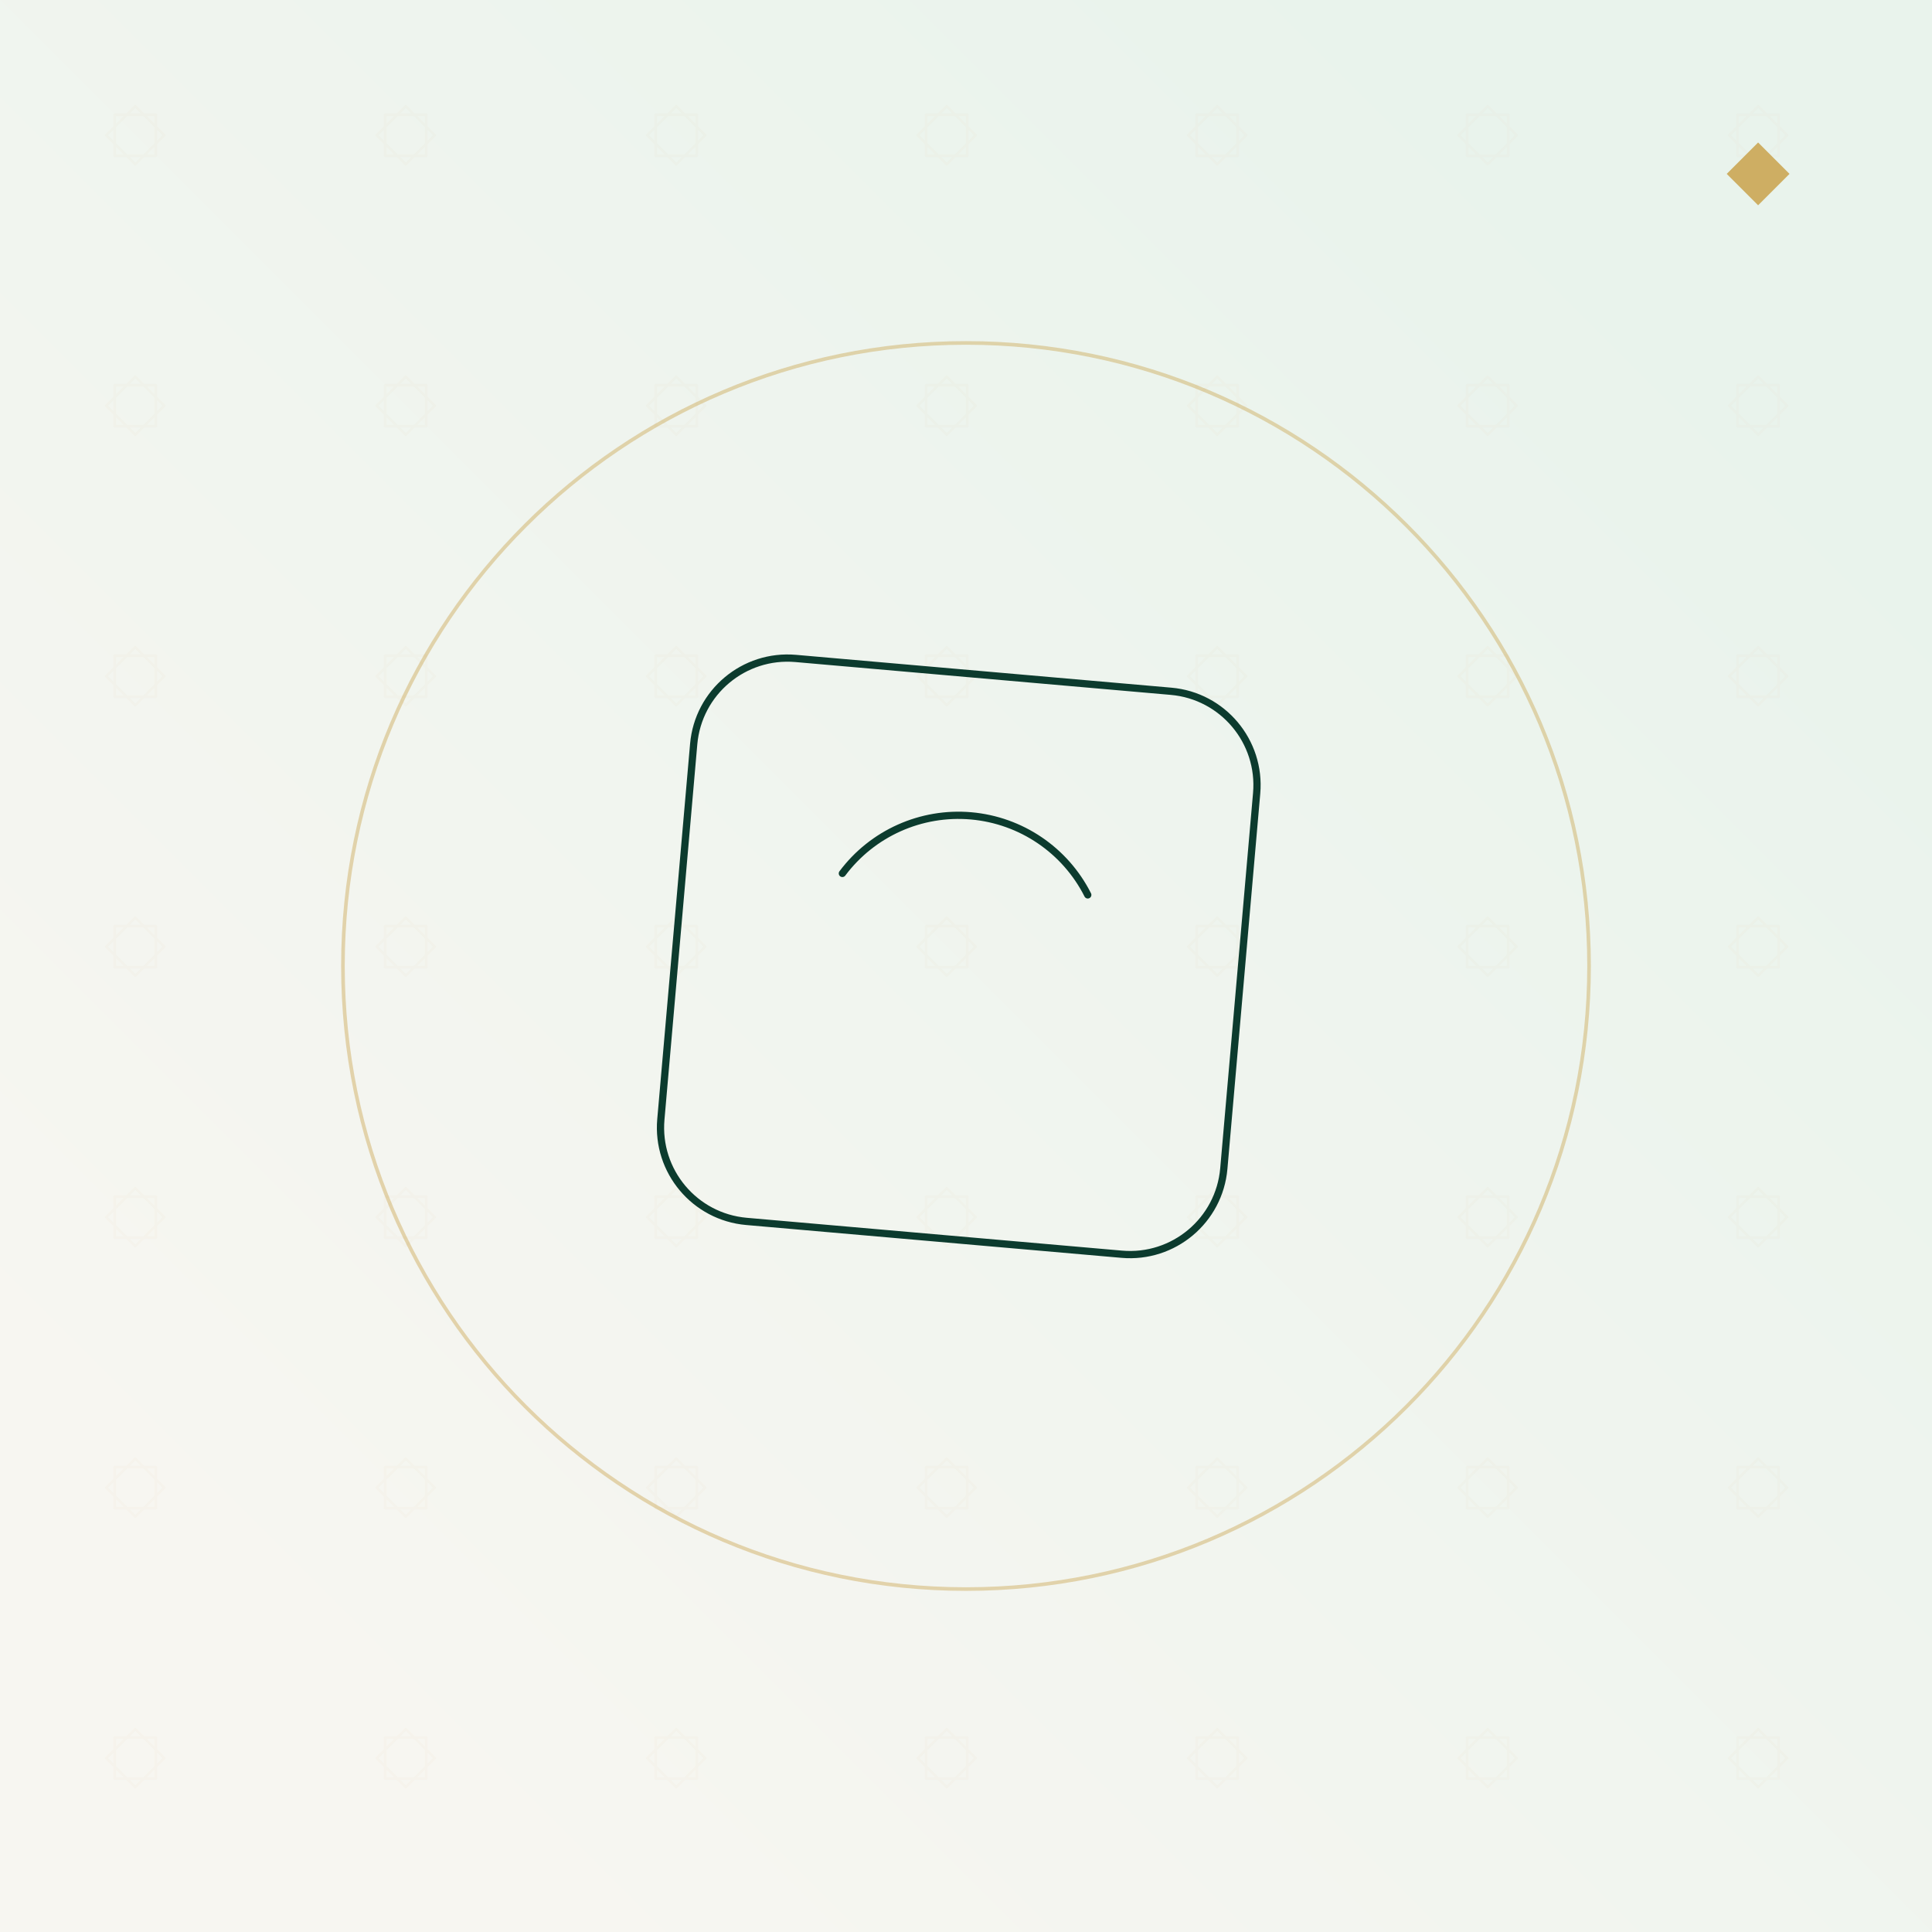
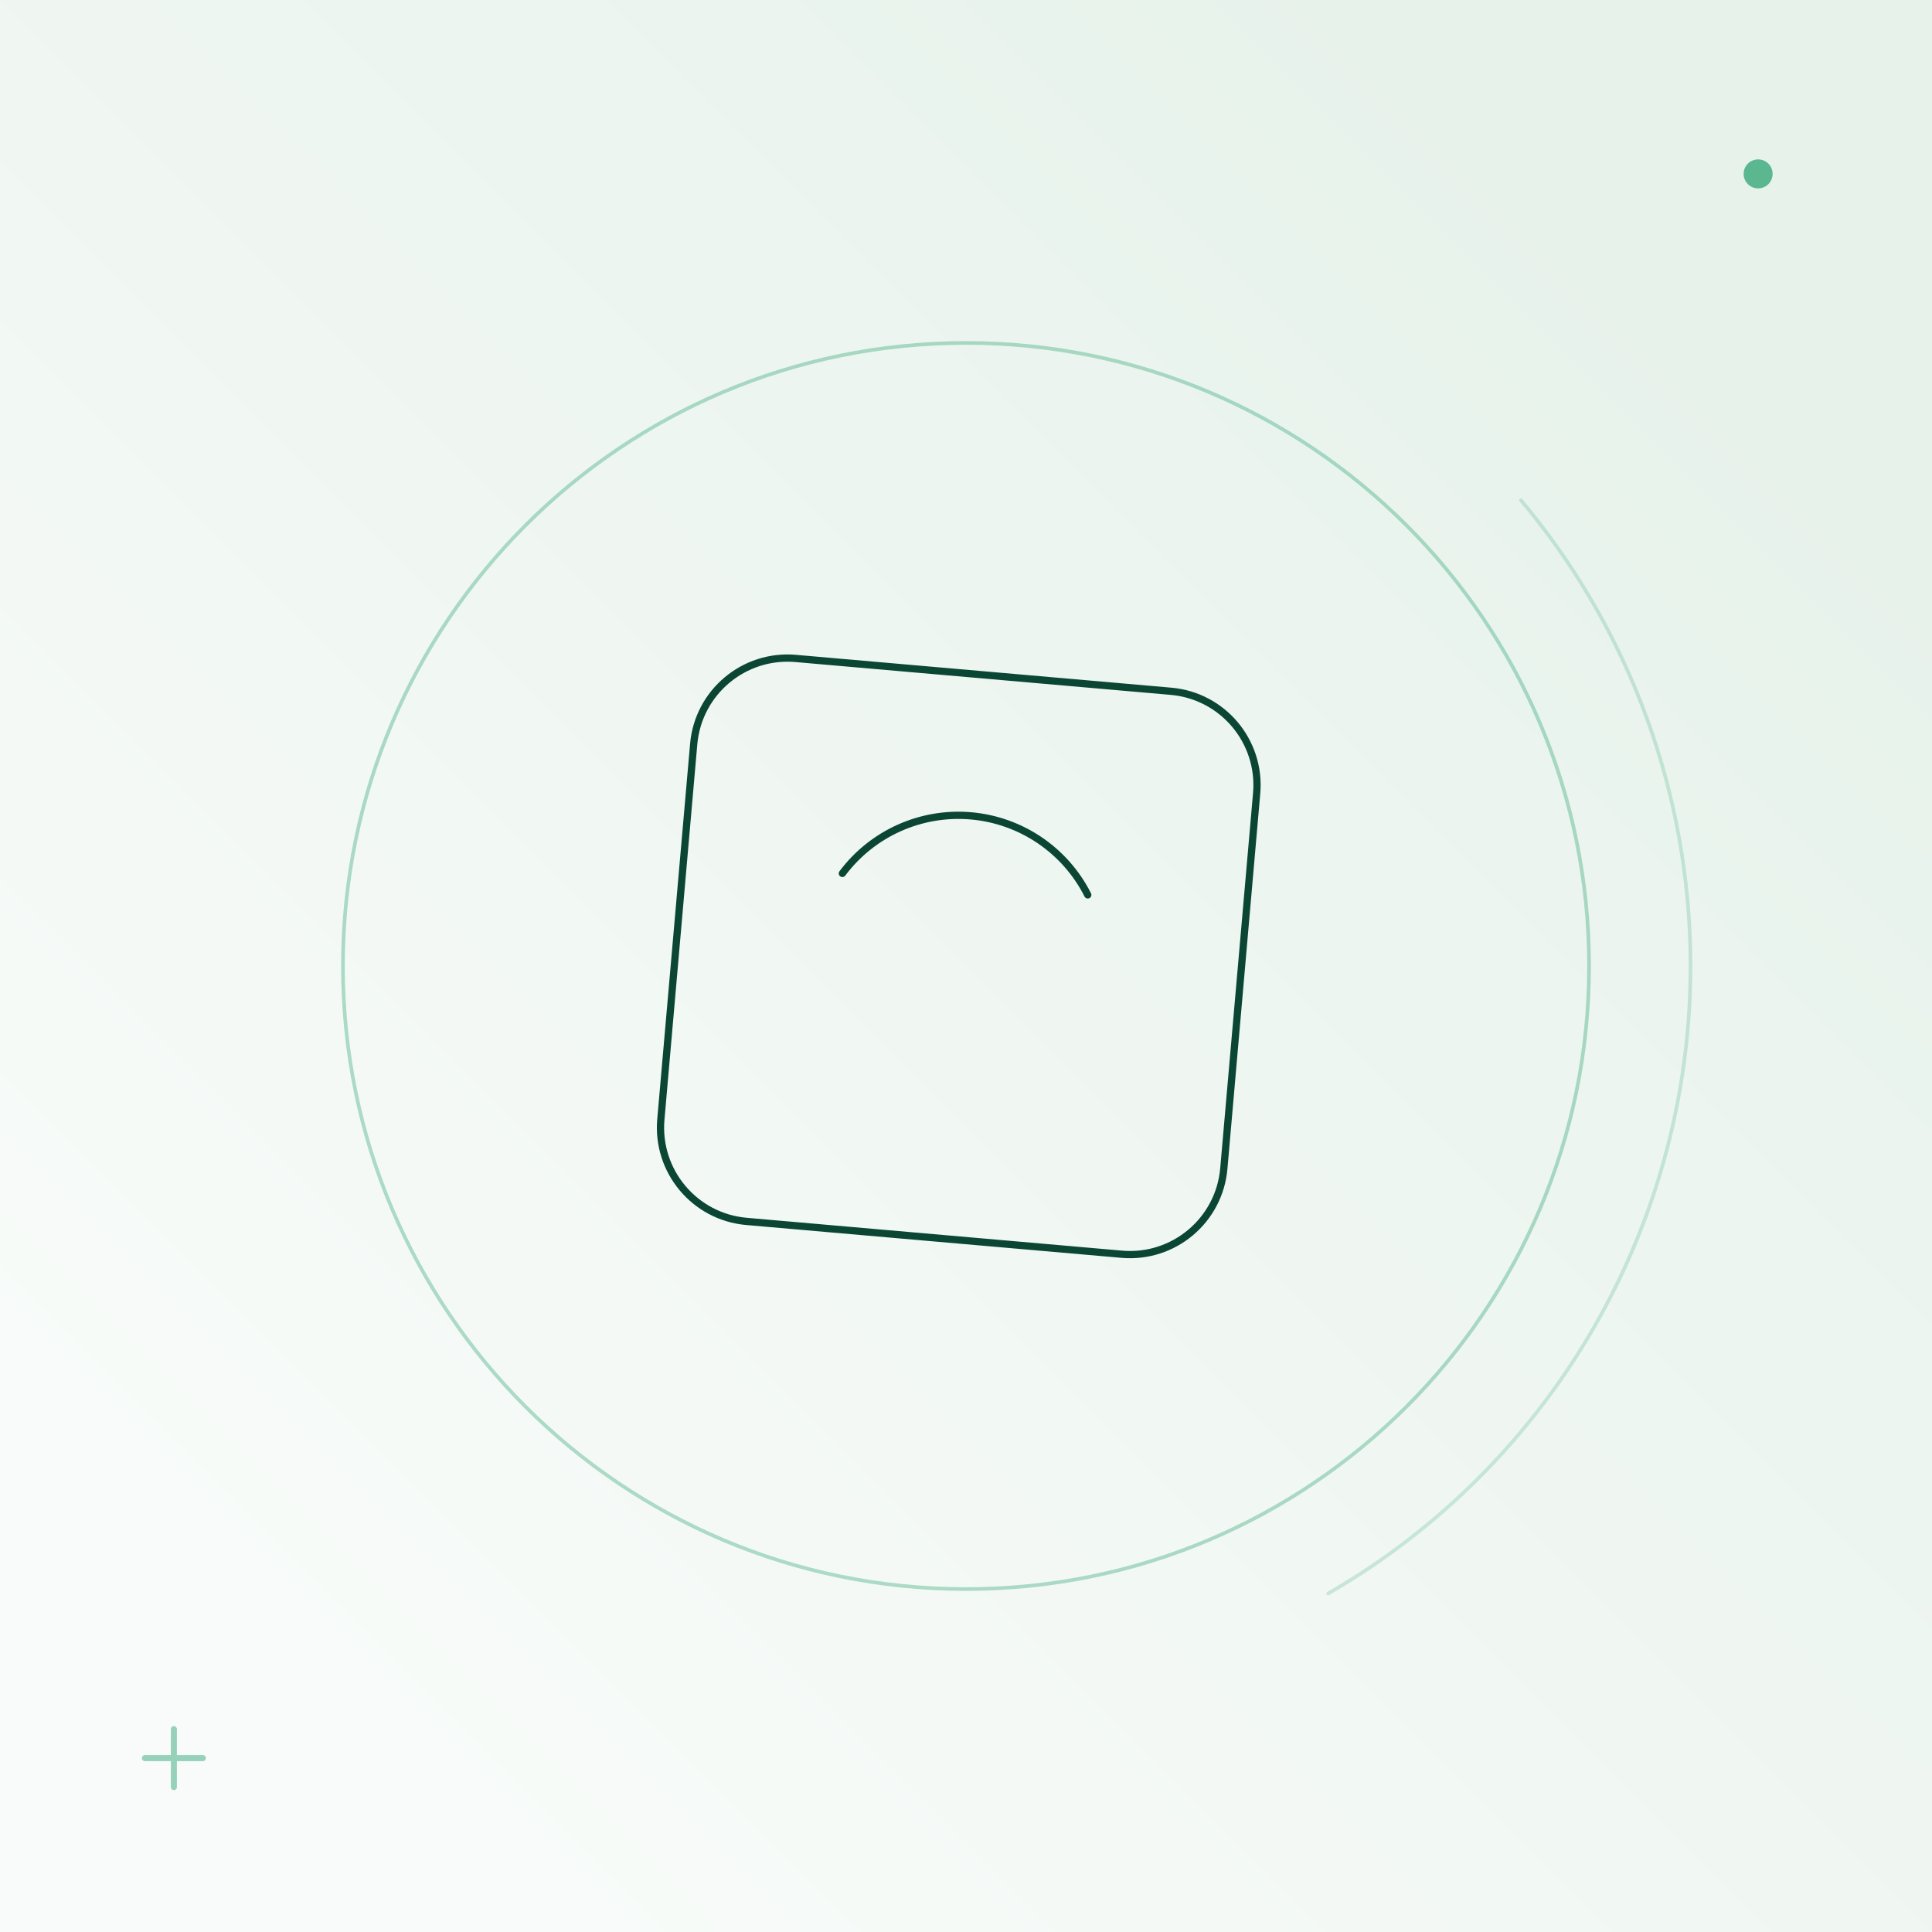
<svg xmlns="http://www.w3.org/2000/svg" width="800" height="800" viewBox="0 0 800 800" shape-rendering="geometricPrecision">
  <defs>
    <linearGradient id="bg" x1="0.15" y1="0.85" x2="0.85" y2="0.15">
-       <stop offset="0%" stop-color="#F7F6F1" />
-       <stop offset="100%" stop-color="#E9F3EC" />
+       <stop offset="0%" stop-color="#F8FBF9" />
+       <stop offset="100%" stop-color="#E7F2EB" />
    </linearGradient>
-     <pattern id="stars" width="112" height="112" patternUnits="userSpaceOnUse">
-       <g fill="none" stroke="#C9A24B" stroke-width="1.1" opacity="0.03" stroke-linejoin="round">
-         <rect x="47.5" y="47.5" width="17" height="17" />
-         <rect x="47.5" y="47.5" width="17" height="17" transform="rotate(45 56 56)" />
-       </g>
-     </pattern>
  </defs>
  <rect width="800" height="800" fill="url(#bg)" />
-   <rect width="800" height="800" fill="url(#stars)" />
-   <circle cx="400" cy="400" r="258" fill="none" stroke="#C9A24B" stroke-width="1.5" opacity="0.42" />
-   <g transform="translate(397 396) rotate(5) scale(1.5)" fill="none" stroke="#0C3B2E" stroke-width="2" stroke-linecap="round" stroke-linejoin="round" opacity="1">
+   <path d="M 629.81 207.16 A 300 300 0 0 1 550 659.81" fill="none" stroke="#1E9E6A" stroke-width="1.5" stroke-linecap="round" opacity="0.2" />
+   <circle cx="400" cy="400" r="258" fill="none" stroke="#1E9E6A" stroke-width="1.5" opacity="0.34" />
+   <g transform="translate(397 396) rotate(5) scale(1.5)" fill="none" stroke="#0B4634" stroke-width="2" stroke-linecap="round" stroke-linejoin="round" opacity="1">
    <rect x="-78" y="-78" width="156" height="156" rx="26" />
    <path d="M -34 -20 A 40 40 0 0 1 34 -20" />
  </g>
-   <path d="M 728 59 L 741 72 L 728 85 L 715 72 Z" fill="#C9A24B" opacity="0.85" />
+   <circle cx="728" cy="72" r="6" fill="#1E9E6A" opacity="0.7" />
+   <path d="M 60 728 H 84 M 72 716 V 740" stroke="#1E9E6A" stroke-width="2.5" stroke-linecap="round" opacity="0.45" />
</svg>
